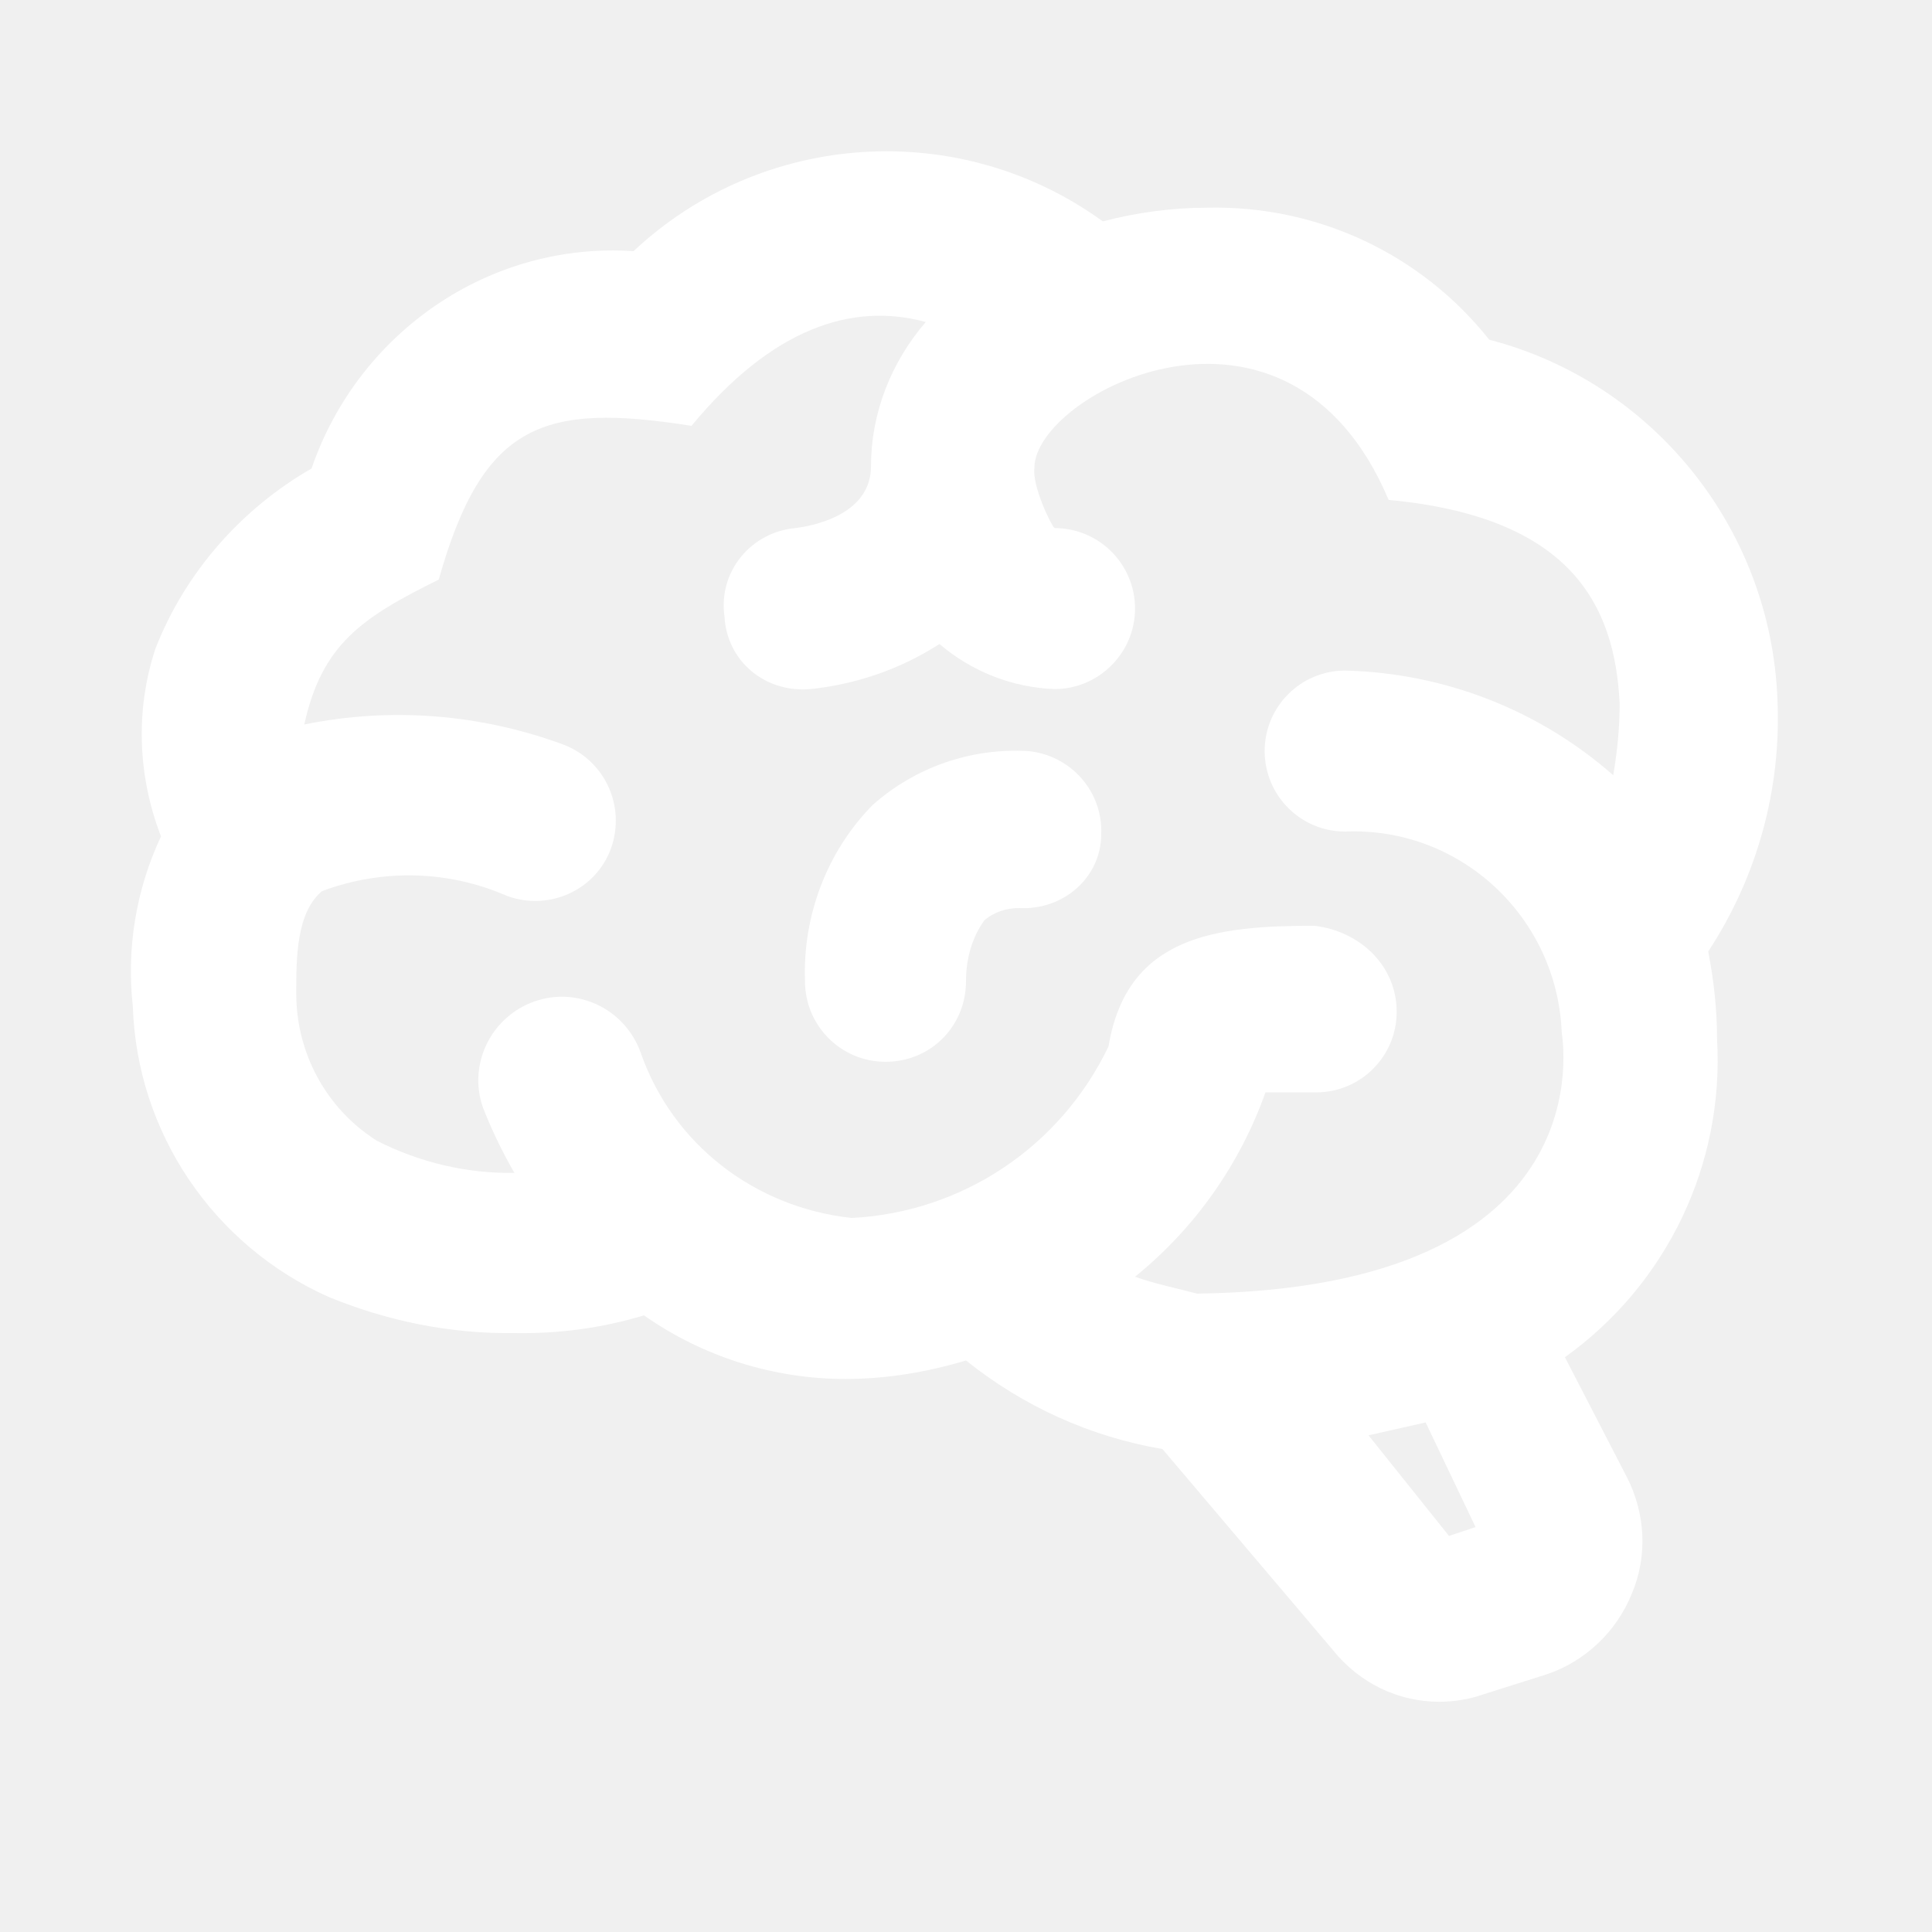
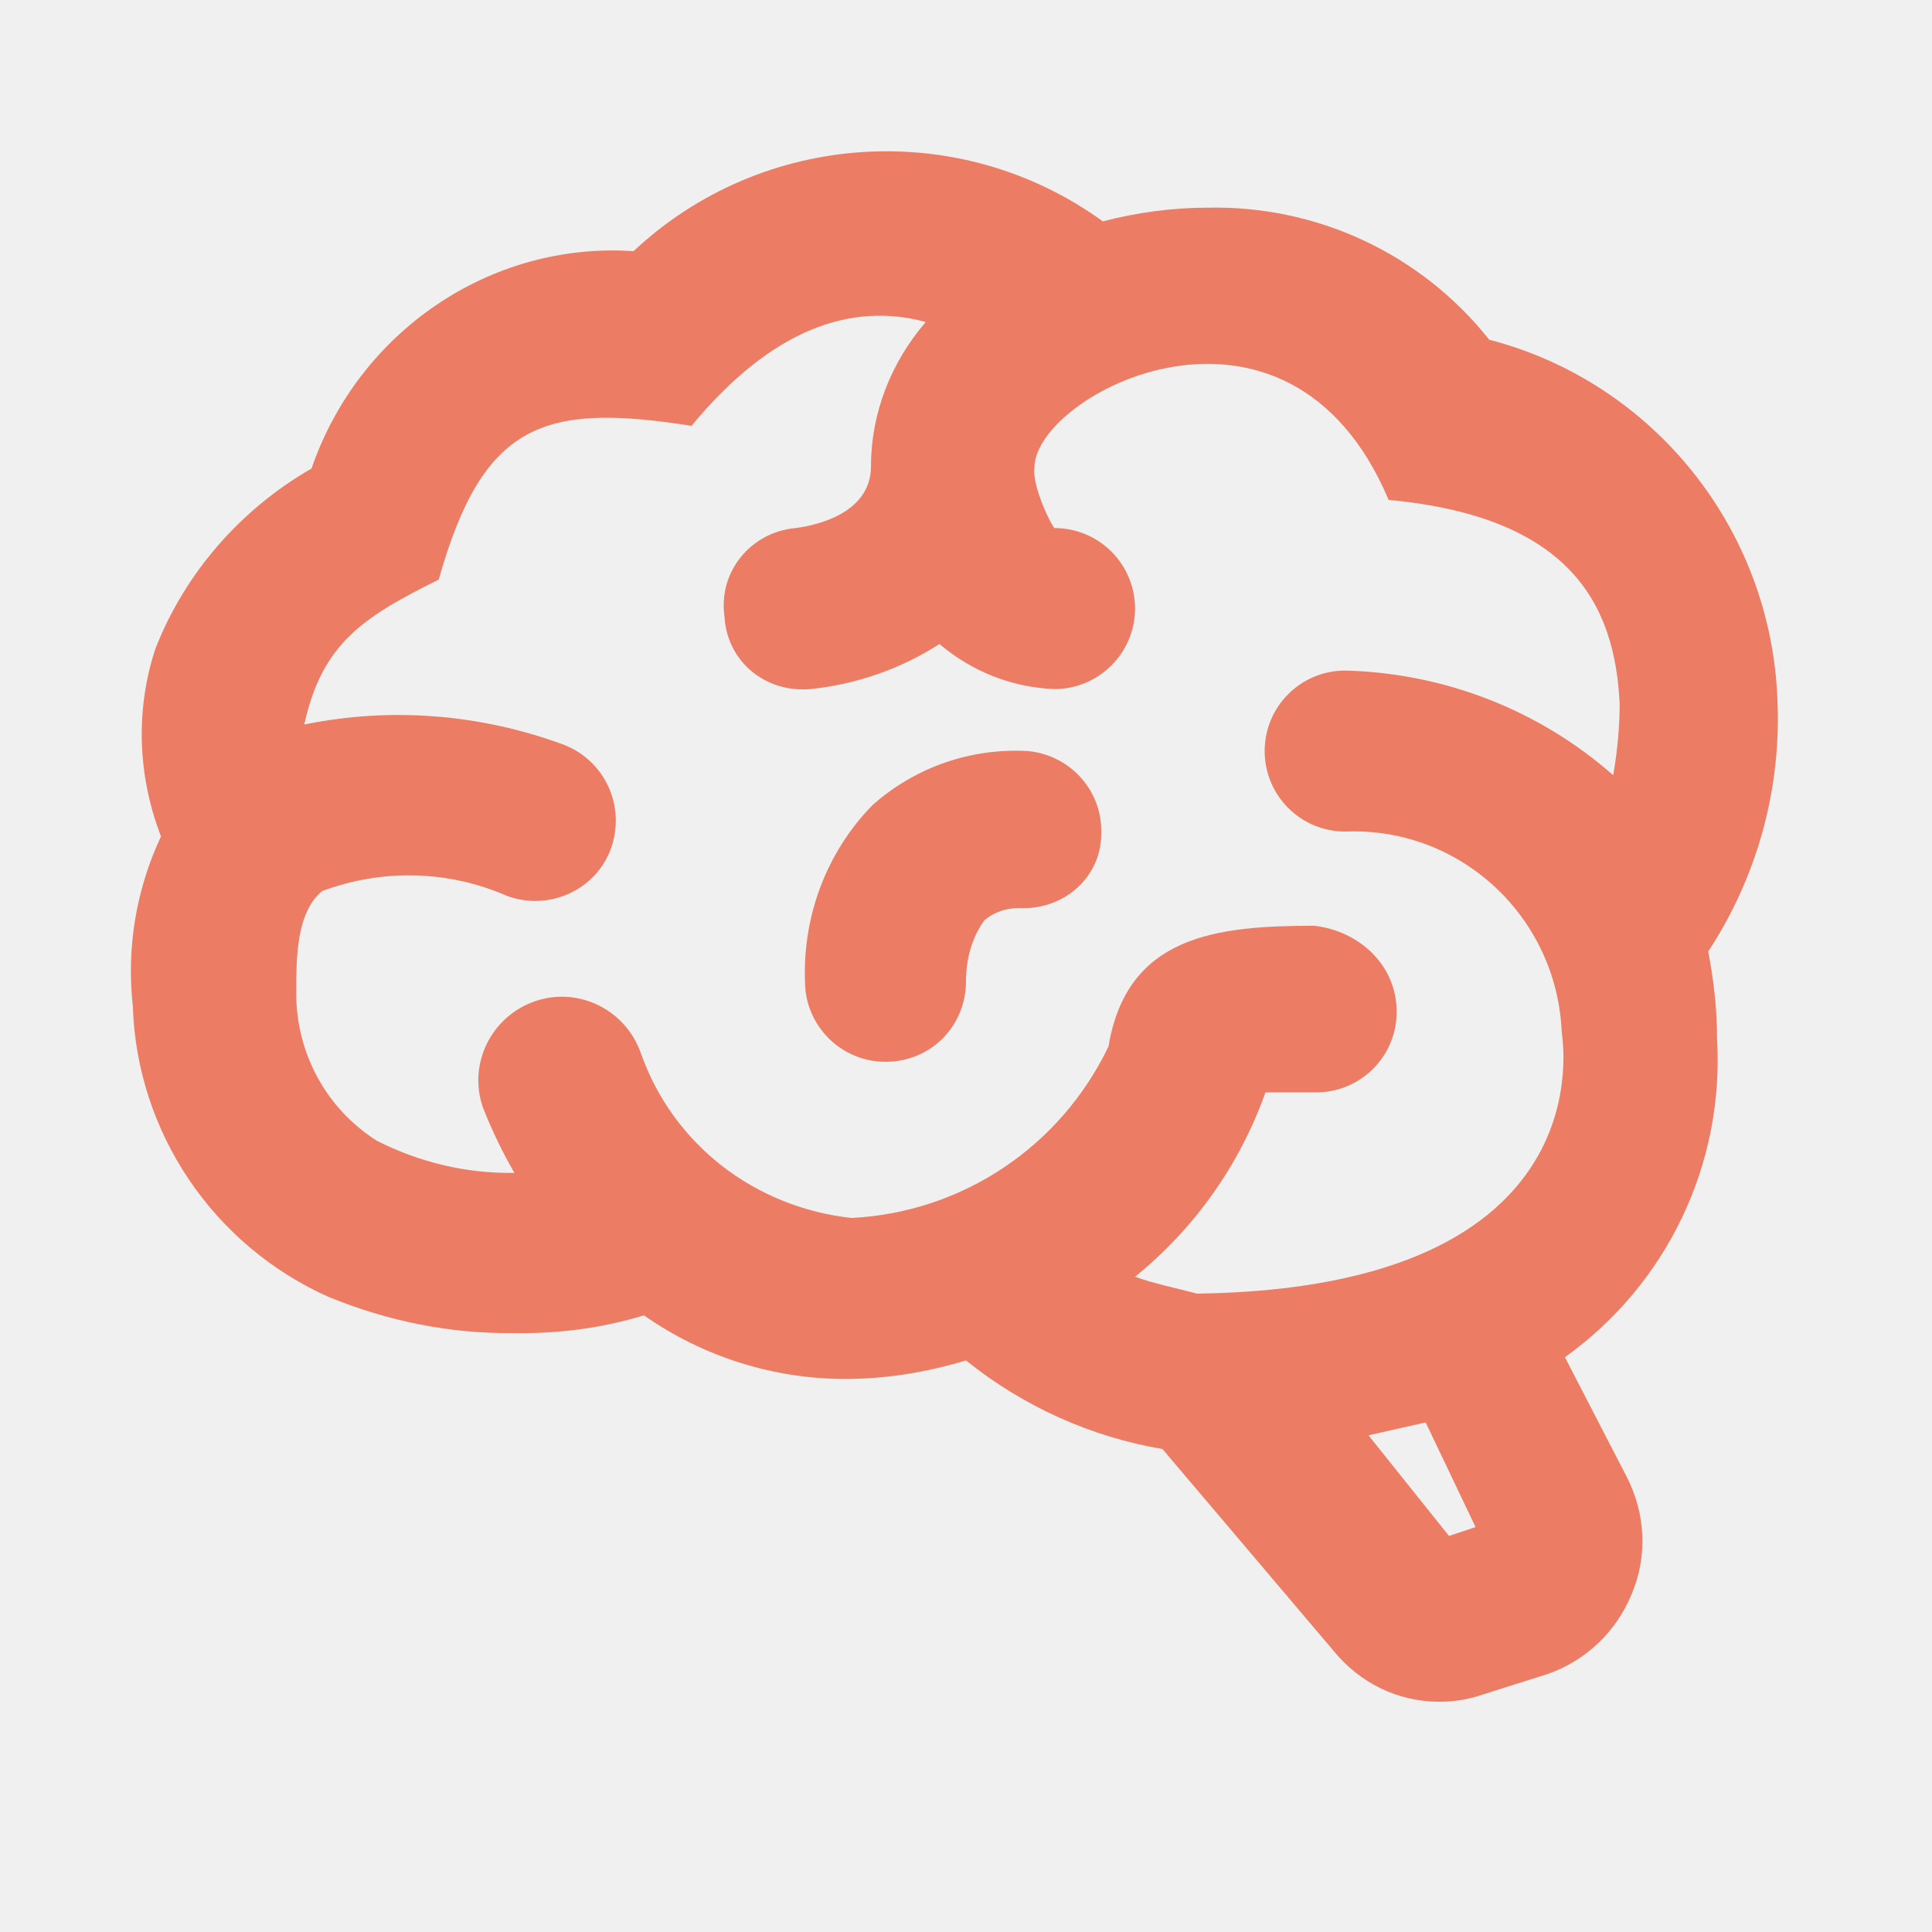
<svg xmlns="http://www.w3.org/2000/svg" version="1.1" width="24" height="24" viewBox="0 0 24 24">
-   <path fill="#ffffff" d="M21.33,12.91C21.42,14.46 20.71,15.95 19.44,16.86L20.21,18.35C20.44,18.8 20.47,19.33 20.27,19.8C20.08,20.27 19.69,20.64 19.21,20.8L18.42,21.05C18.25,21.11 18.06,21.14 17.88,21.14C17.37,21.14 16.89,20.91 16.56,20.5L14.44,18C13.55,17.85 12.71,17.47 12,16.9C11.5,17.05 11,17.13 10.5,17.13C9.62,17.13 8.74,16.86 8,16.34C7.47,16.5 6.93,16.57 6.38,16.56C5.59,16.57 4.81,16.41 4.08,16.11C2.65,15.47 1.7,14.07 1.65,12.5C1.57,11.78 1.69,11.05 2,10.39C1.71,9.64 1.68,8.82 1.93,8.06C2.3,7.11 3,6.32 3.87,5.82C4.45,4.13 6.08,3 7.87,3.12C9.47,1.62 11.92,1.46 13.7,2.75C14.12,2.64 14.56,2.58 15,2.58C16.36,2.55 17.65,3.15 18.5,4.22C20.54,4.75 22,6.57 22.08,8.69C22.13,9.8 21.83,10.89 21.22,11.82C21.29,12.18 21.33,12.54 21.33,12.91M16.33,11.5C16.9,11.57 17.35,12 17.35,12.57A1,1 0 0,1 16.35,13.57H15.72C15.4,14.47 14.84,15.26 14.1,15.86C14.35,15.95 14.61,16 14.87,16.07C20,16 19.4,12.87 19.4,12.82C19.34,11.39 18.14,10.27 16.71,10.33A1,1 0 0,1 15.71,9.33A1,1 0 0,1 16.71,8.33C17.94,8.36 19.12,8.82 20.04,9.63C20.09,9.34 20.12,9.04 20.12,8.74C20.06,7.5 19.5,6.42 17.25,6.21C16,3.25 12.85,4.89 12.85,5.81V5.81C12.82,6.04 13.06,6.53 13.1,6.56A1,1 0 0,1 14.1,7.56C14.1,8.11 13.65,8.56 13.1,8.56V8.56C12.57,8.54 12.07,8.34 11.67,8C11.19,8.31 10.64,8.5 10.07,8.56V8.56C9.5,8.61 9.03,8.21 9,7.66C8.92,7.1 9.33,6.61 9.88,6.56C10.04,6.54 10.82,6.42 10.82,5.79V5.79C10.82,5.13 11.07,4.5 11.5,4C10.58,3.75 9.59,4.08 8.59,5.29C6.75,5 6,5.25 5.45,7.2C4.5,7.67 4,8 3.78,9C4.86,8.78 5.97,8.87 7,9.25C7.5,9.44 7.78,10 7.59,10.54C7.4,11.06 6.82,11.32 6.3,11.13C5.57,10.81 4.75,10.79 4,11.07C3.68,11.34 3.68,11.9 3.68,12.34C3.68,13.08 4.05,13.77 4.68,14.17C5.21,14.44 5.8,14.58 6.39,14.57C6.24,14.31 6.11,14.04 6,13.76C5.81,13.22 6.1,12.63 6.64,12.44C7.18,12.25 7.77,12.54 7.96,13.08C8.36,14.22 9.38,15 10.58,15.13C11.95,15.06 13.17,14.25 13.77,13C14,11.62 15.11,11.5 16.33,11.5M18.33,18.97L17.71,17.67L17,17.83L18,19.08L18.33,18.97M13.68,10.36C13.7,9.83 13.3,9.38 12.77,9.33C12.06,9.29 11.37,9.53 10.84,10C10.27,10.58 9.97,11.38 10,12.19A1,1 0 0,0 11,13.19C11.57,13.19 12,12.74 12,12.19C12,11.92 12.07,11.65 12.23,11.43C12.35,11.33 12.5,11.28 12.66,11.28C13.21,11.31 13.68,10.9 13.68,10.36Z" />
+   <path fill="#ec7d64" d="M21.33,12.91C21.42,14.46 20.71,15.95 19.44,16.86L20.21,18.35C20.44,18.8 20.47,19.33 20.27,19.8C20.08,20.27 19.69,20.64 19.21,20.8L18.42,21.05C18.25,21.11 18.06,21.14 17.88,21.14C17.37,21.14 16.89,20.91 16.56,20.5L14.44,18C13.55,17.85 12.71,17.47 12,16.9C11.5,17.05 11,17.13 10.5,17.13C9.62,17.13 8.74,16.86 8,16.34C7.47,16.5 6.93,16.57 6.38,16.56C5.59,16.57 4.81,16.41 4.08,16.11C2.65,15.47 1.7,14.07 1.65,12.5C1.57,11.78 1.69,11.05 2,10.39C1.71,9.64 1.68,8.82 1.93,8.06C2.3,7.11 3,6.32 3.87,5.82C4.45,4.13 6.08,3 7.87,3.12C9.47,1.62 11.92,1.46 13.7,2.75C14.12,2.64 14.56,2.58 15,2.58C16.36,2.55 17.65,3.15 18.5,4.22C20.54,4.75 22,6.57 22.08,8.69C22.13,9.8 21.83,10.89 21.22,11.82C21.29,12.18 21.33,12.54 21.33,12.91M16.33,11.5C16.9,11.57 17.35,12 17.35,12.57A1,1 0 0,1 16.35,13.57H15.72C15.4,14.47 14.84,15.26 14.1,15.86C14.35,15.95 14.61,16 14.87,16.07C20,16 19.4,12.87 19.4,12.82C19.34,11.39 18.14,10.27 16.71,10.33A1,1 0 0,1 15.71,9.33A1,1 0 0,1 16.71,8.33C17.94,8.36 19.12,8.82 20.04,9.63C20.09,9.34 20.12,9.04 20.12,8.74C20.06,7.5 19.5,6.42 17.25,6.21C16,3.25 12.85,4.89 12.85,5.81V5.81C12.82,6.04 13.06,6.53 13.1,6.56A1,1 0 0,1 14.1,7.56C14.1,8.11 13.65,8.56 13.1,8.56V8.56C12.57,8.54 12.07,8.34 11.67,8C11.19,8.31 10.64,8.5 10.07,8.56V8.56C9.5,8.61 9.03,8.21 9,7.66C8.92,7.1 9.33,6.61 9.88,6.56C10.04,6.54 10.82,6.42 10.82,5.79V5.79C10.82,5.13 11.07,4.5 11.5,4C10.58,3.75 9.59,4.08 8.59,5.29C6.75,5 6,5.25 5.45,7.2C4.5,7.67 4,8 3.78,9C4.86,8.78 5.97,8.87 7,9.25C7.5,9.44 7.78,10 7.59,10.54C7.4,11.06 6.82,11.32 6.3,11.13C5.57,10.81 4.75,10.79 4,11.07C3.68,11.34 3.68,11.9 3.68,12.34C3.68,13.08 4.05,13.77 4.68,14.17C5.21,14.44 5.8,14.58 6.39,14.57C6.24,14.31 6.11,14.04 6,13.76C5.81,13.22 6.1,12.63 6.64,12.44C7.18,12.25 7.77,12.54 7.96,13.08C8.36,14.22 9.38,15 10.58,15.13C11.95,15.06 13.17,14.25 13.77,13C14,11.62 15.11,11.5 16.33,11.5M18.33,18.97L17.71,17.67L17,17.83L18,19.08L18.33,18.97M13.68,10.36C13.7,9.83 13.3,9.38 12.77,9.33C12.06,9.29 11.37,9.53 10.84,10C10.27,10.58 9.97,11.38 10,12.19A1,1 0 0,0 11,13.19C11.57,13.19 12,12.74 12,12.19C12,11.92 12.07,11.65 12.23,11.43C12.35,11.33 12.5,11.28 12.66,11.28C13.21,11.31 13.68,10.9 13.68,10.36Z" />
</svg>
